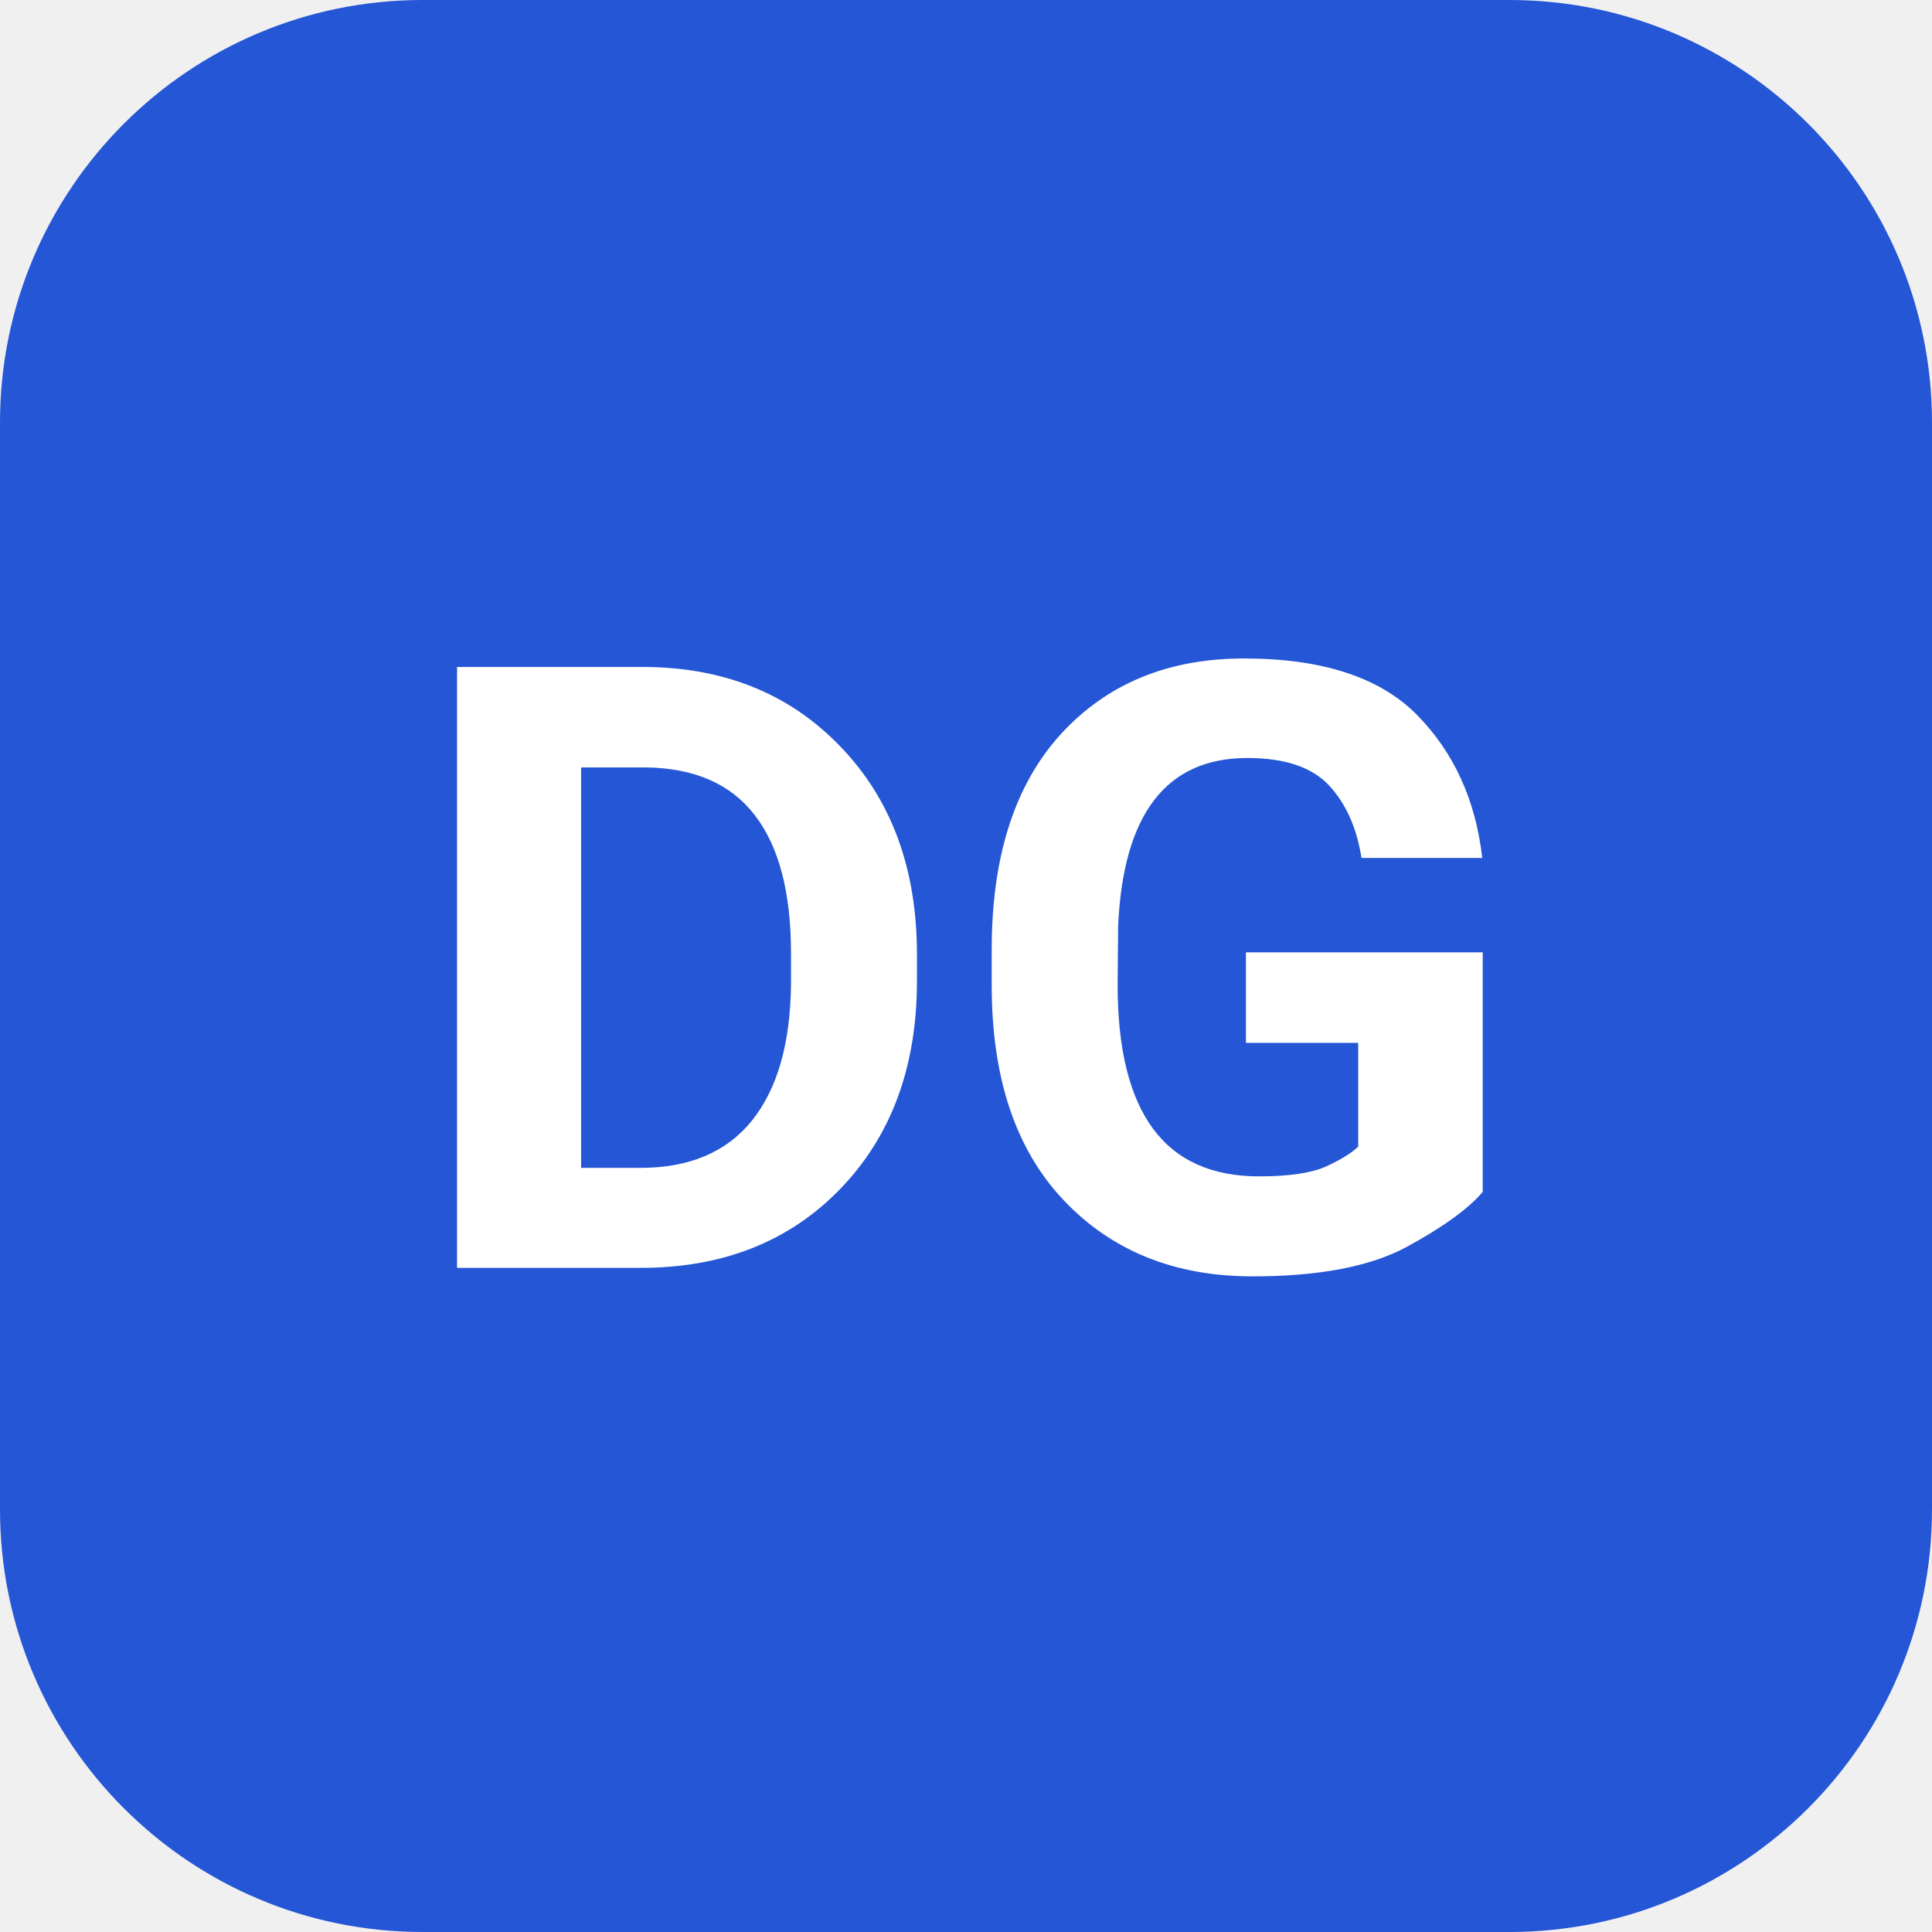
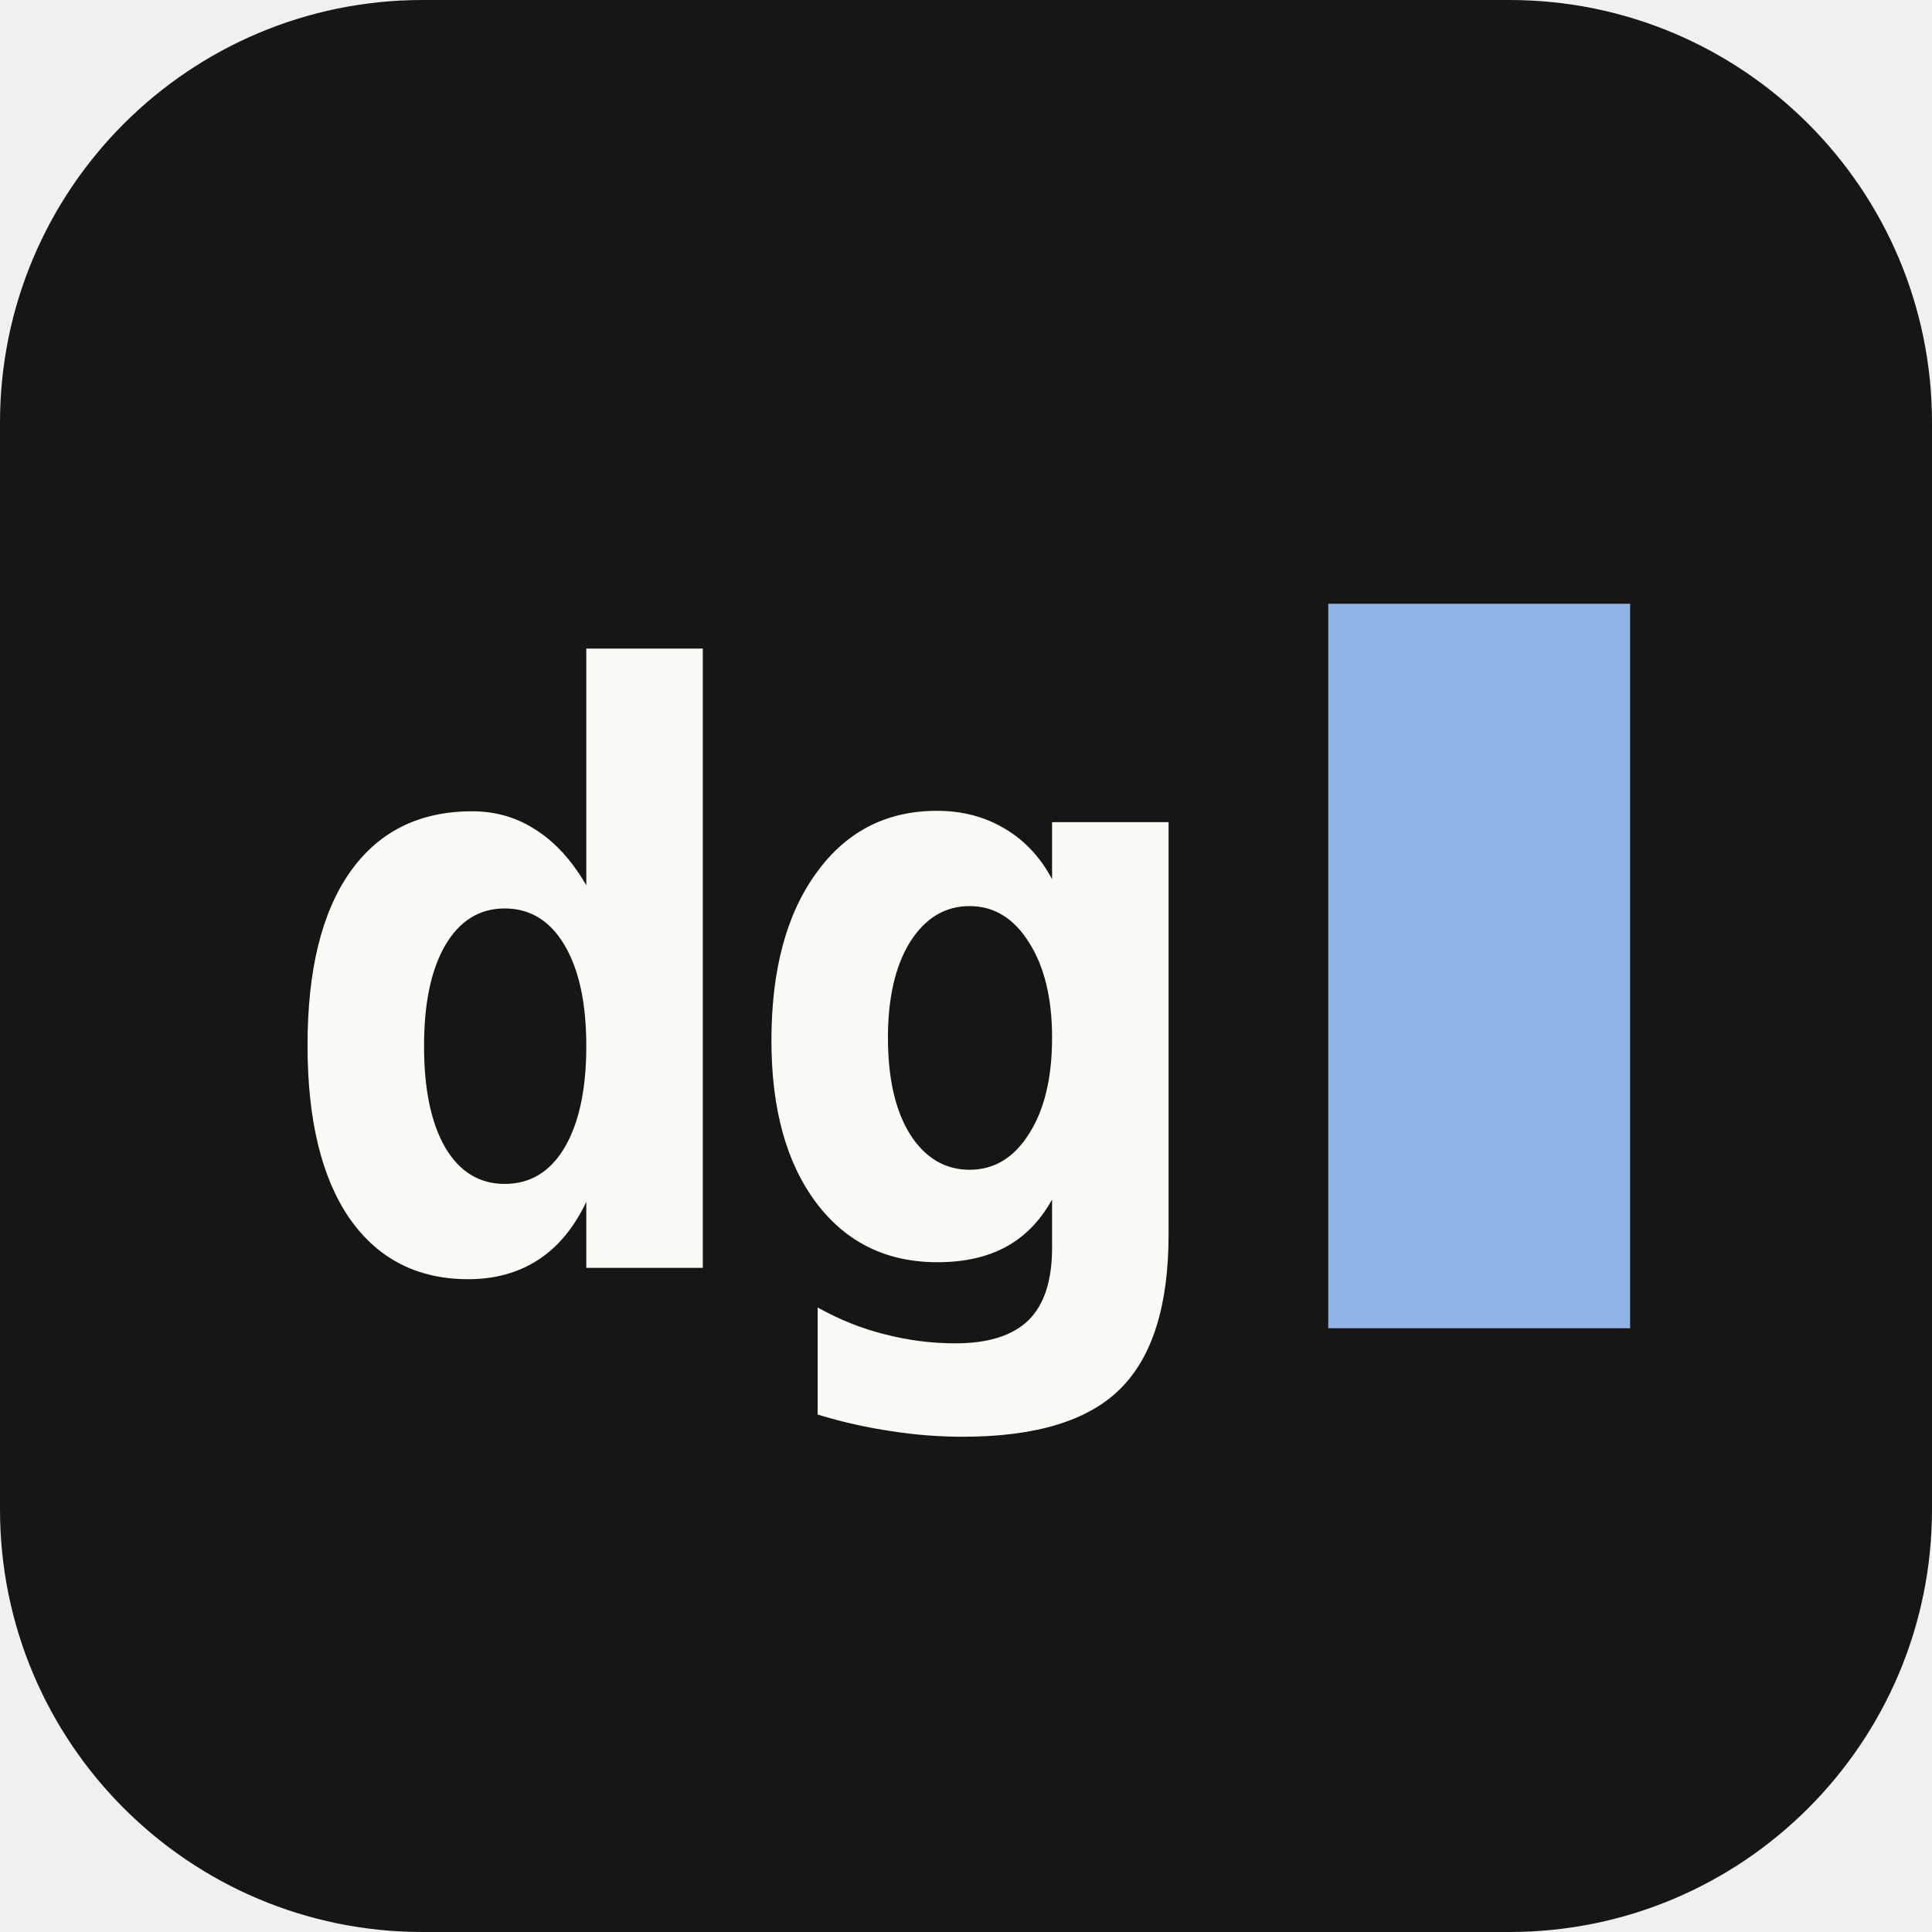
<svg xmlns="http://www.w3.org/2000/svg" viewBox="0 0 64 64">
-   <rect width="64" height="64" rx="14" fill="#2456d6" />
-   <text x="32" y="42" text-anchor="middle" font-family="system-ui, -apple-system, 'Segoe UI', Roboto, sans-serif" font-size="28" font-weight="700" fill="#ffffff">DG</text>
+   <rect width="64" height="64" rx="14" fill="#171614" />
+   <text x="9" y="42" font-family="'JetBrains Mono', ui-monospace, Consolas, monospace" font-size="27" font-weight="700" letter-spacing="-1" fill="#fbfaf7">dg</text>
+   <rect x="44" y="20" width="10" height="24" fill="#90b4e6" />
</svg>
